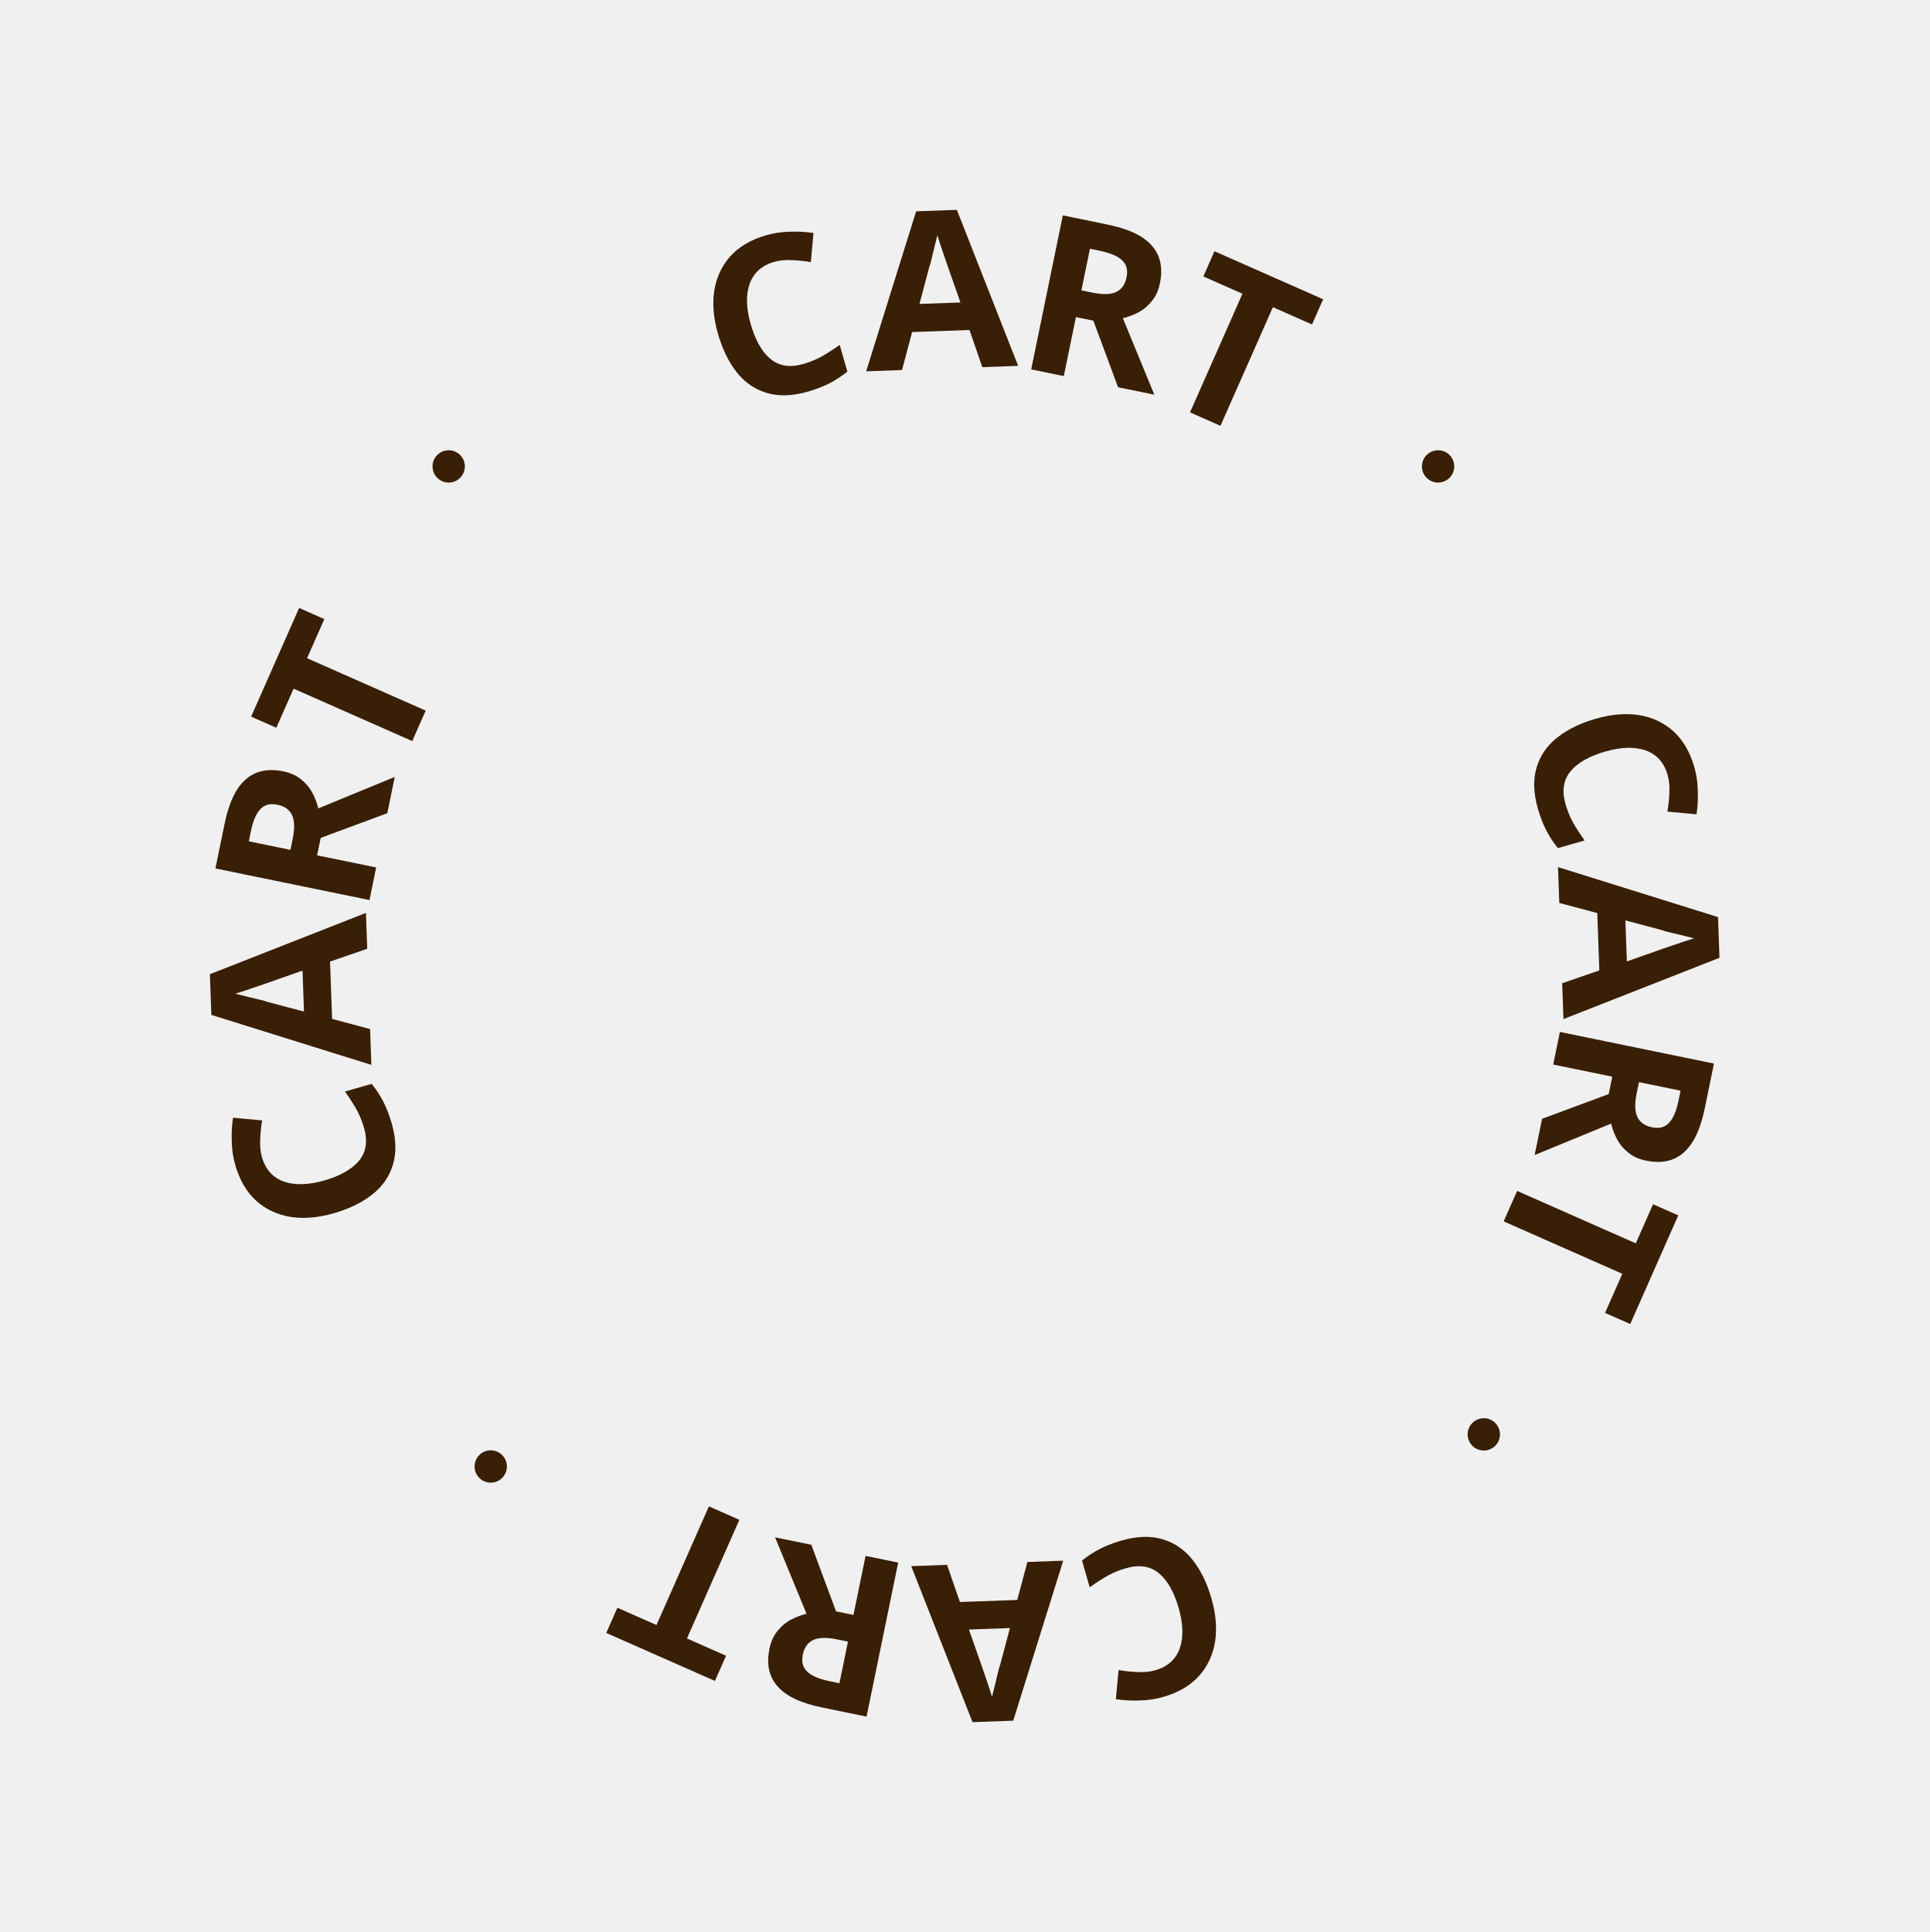
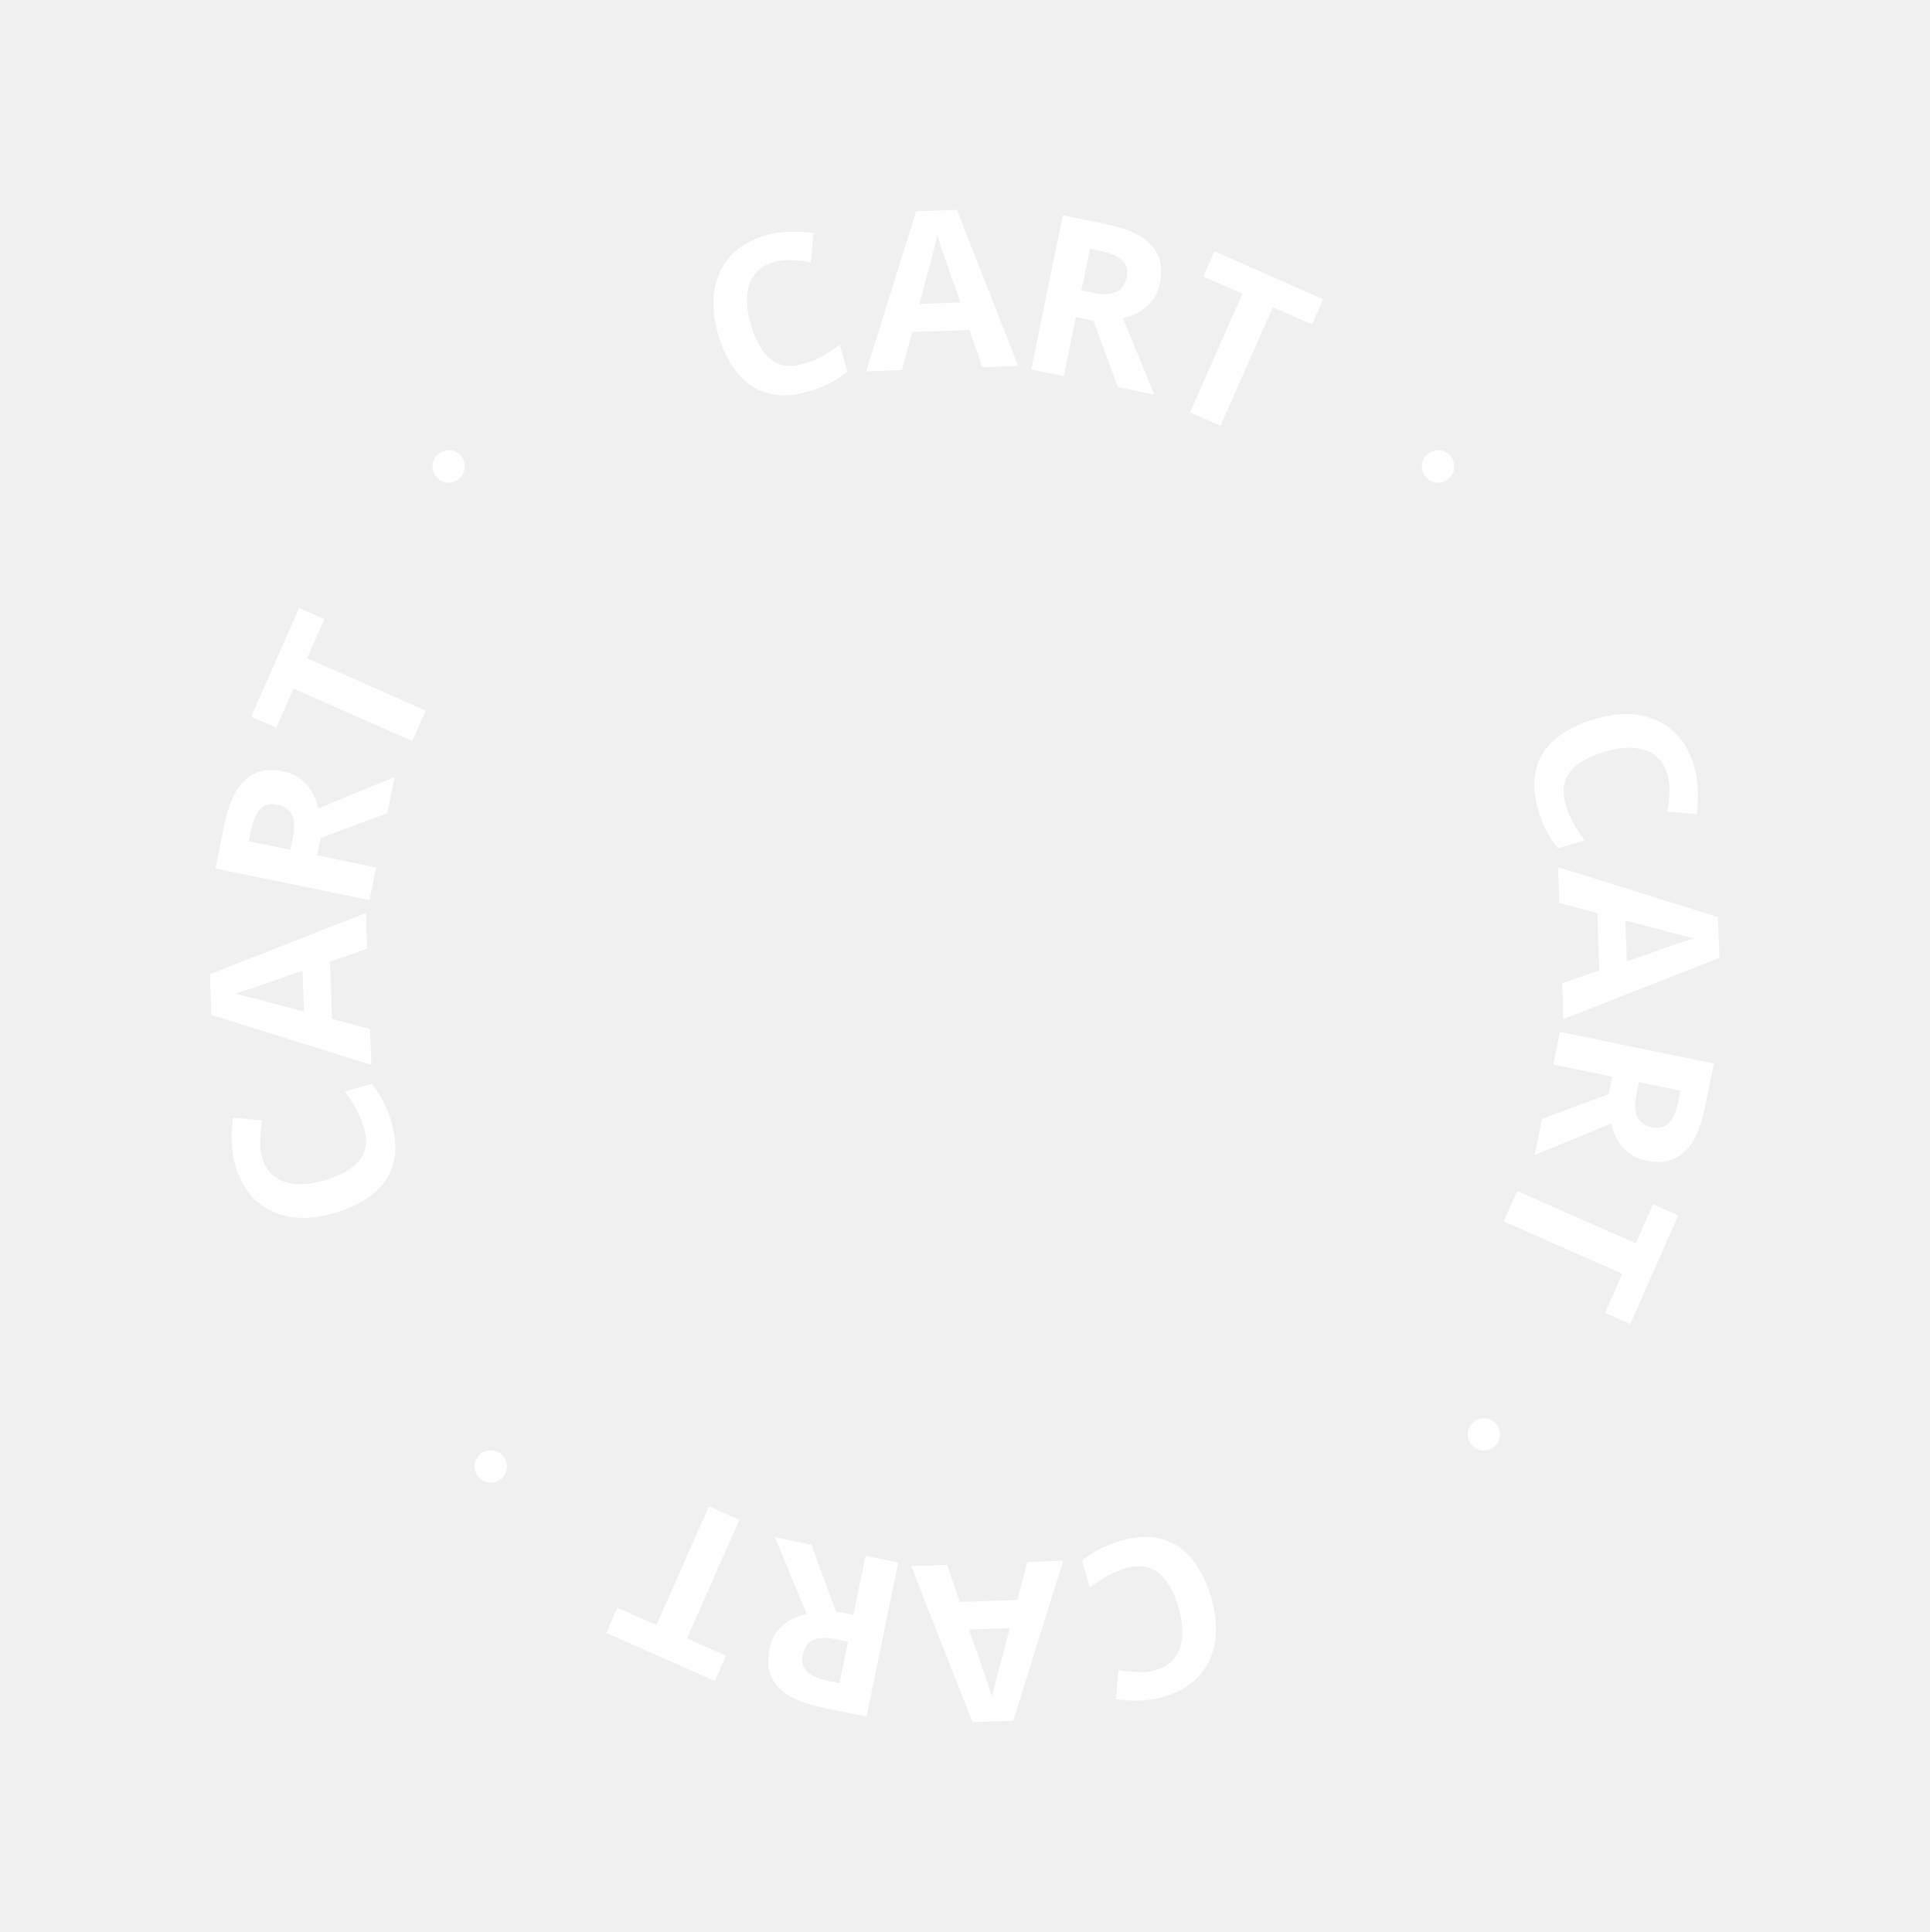
<svg xmlns="http://www.w3.org/2000/svg" id="Layer_2" data-name="Layer 2" viewBox="0 0 105.05 105.21">
  <defs>
    <style>

      .cls-1, .cls-2 {
-         fill: #391F06;
+         fill: #FFFFFF;
        stroke-width: 0px;
      }

      .cls-2 {
        font-family: JosefinSans-SemiBold, 'Josefin Sans';
        font-size: 12px;
        font-weight: 600;
      }
    </style>
  </defs>
  <g id="Layer_1-2" data-name="Layer 1">
    <circle class="cls-1" cx="24.43" cy="25.4" r=".88" />
    <circle class="cls-1" cx="26.72" cy="79.86" r=".88" />
    <circle class="cls-1" cx="78.3" cy="25.4" r=".88" />
    <circle class="cls-1" cx="80.79" cy="78.11" r=".88" />
    <text class="cls-2" transform="translate(39.59 22.46) rotate(-16.03)">
      <tspan x="0" y="0">C</tspan>
    </text>
    <text class="cls-2" transform="translate(47.16 20.22) rotate(-2.05)">
      <tspan x="0" y="0">A</tspan>
    </text>
    <text class="cls-2" transform="translate(55.09 19.9) rotate(11.6)">
      <tspan x="0" y="0">R</tspan>
    </text>
    <text class="cls-2" transform="translate(62.45 21.42) rotate(23.84)">
      <tspan x="0" y="0">T</tspan>
    </text>
    <text class="cls-2" transform="translate(22.46 65.57) rotate(-106.03)">
      <tspan x="0" y="0">C</tspan>
    </text>
    <text class="cls-2" transform="translate(20.22 57.99) rotate(-92.05)">
      <tspan x="0" y="0">A</tspan>
    </text>
    <text class="cls-2" transform="translate(19.9 50.07) rotate(-78.4)">
      <tspan x="0" y="0">R</tspan>
    </text>
    <text class="cls-2" transform="translate(21.41 42.7) rotate(-66.16)">
      <tspan x="0" y="0">T</tspan>
    </text>
    <text class="cls-2" transform="translate(65.46 82.76) rotate(163.97)">
      <tspan x="0" y="0">C</tspan>
    </text>
    <text class="cls-2" transform="translate(57.89 84.99) rotate(177.95)">
      <tspan x="0" y="0">A</tspan>
    </text>
    <text class="cls-2" transform="translate(49.96 85.31) rotate(-168.4)">
      <tspan x="0" y="0">R</tspan>
    </text>
    <text class="cls-2" transform="translate(42.6 83.8) rotate(-156.17)">
      <tspan x="0" y="0">T</tspan>
    </text>
    <text class="cls-2" transform="translate(82.6 39.64) rotate(73.97)">
      <tspan x="0" y="0">C</tspan>
    </text>
    <text class="cls-2" transform="translate(84.83 47.22) rotate(87.95)">
      <tspan x="0" y="0">A</tspan>
    </text>
    <text class="cls-2" transform="translate(85.15 55.14) rotate(101.6)">
      <tspan x="0" y="0">R</tspan>
    </text>
    <text class="cls-2" transform="translate(83.64 62.51) rotate(113.84)">
      <tspan x="0" y="0">T</tspan>
    </text>
  </g>
</svg>
